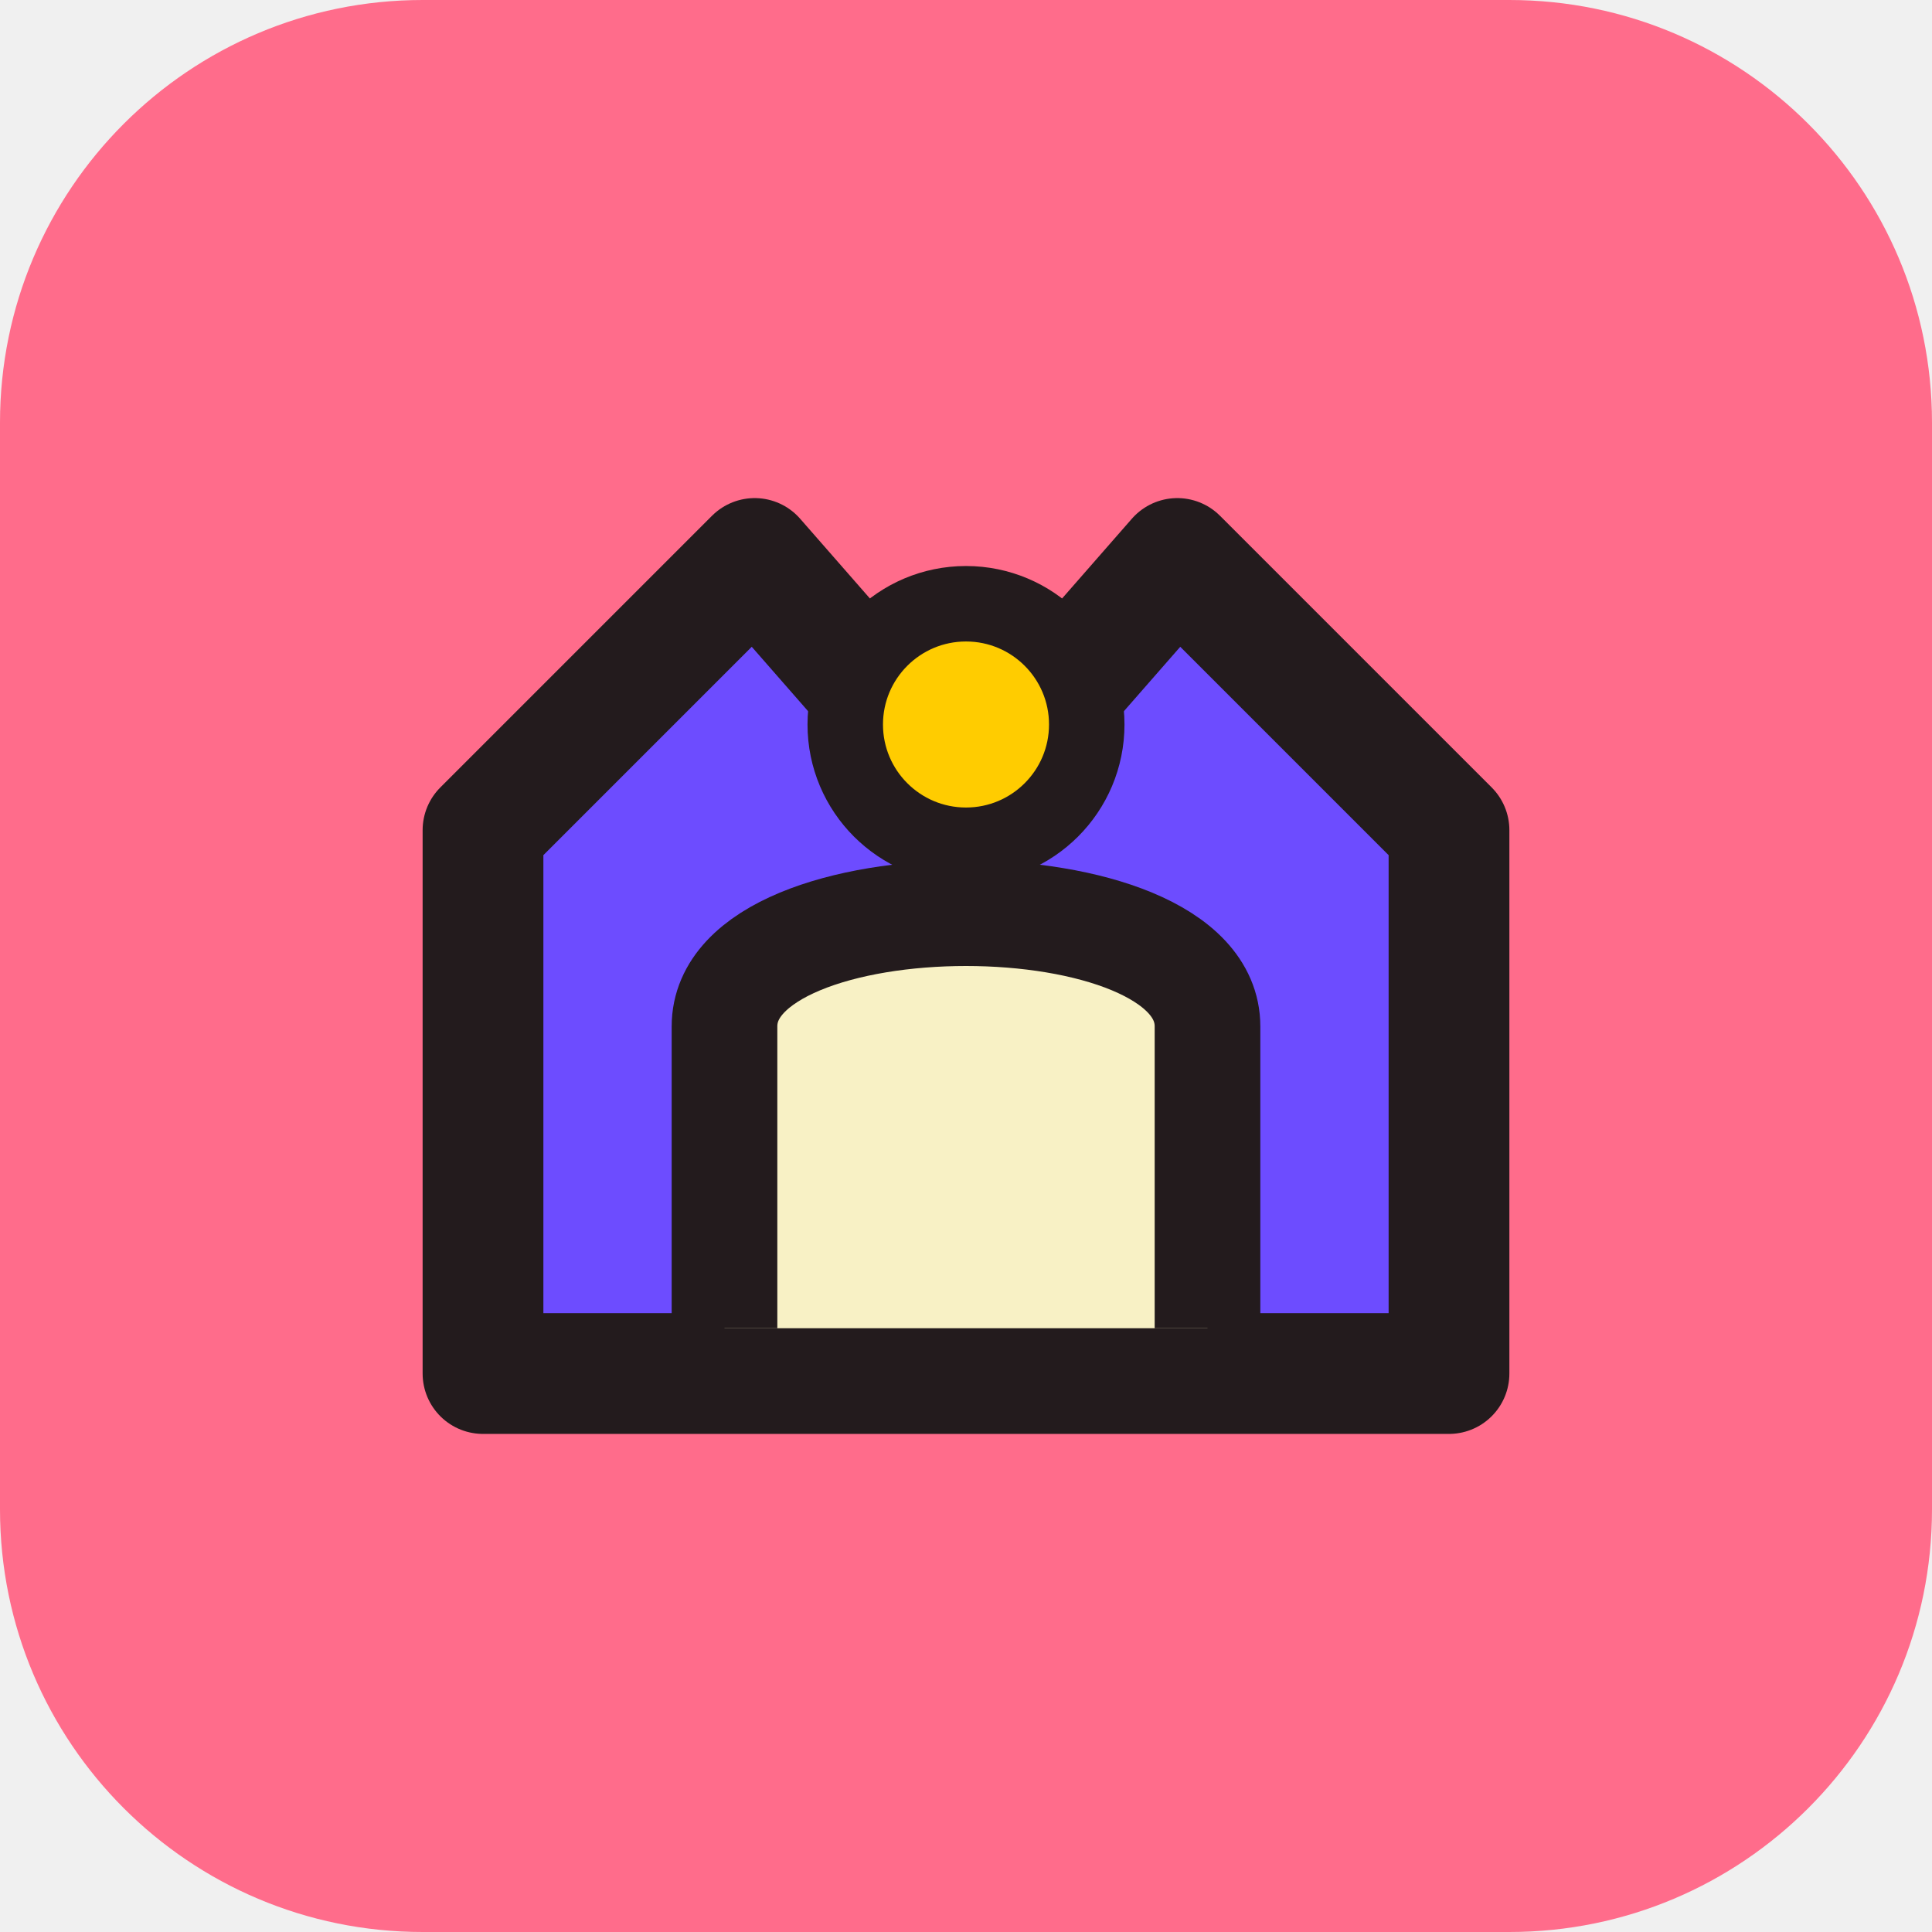
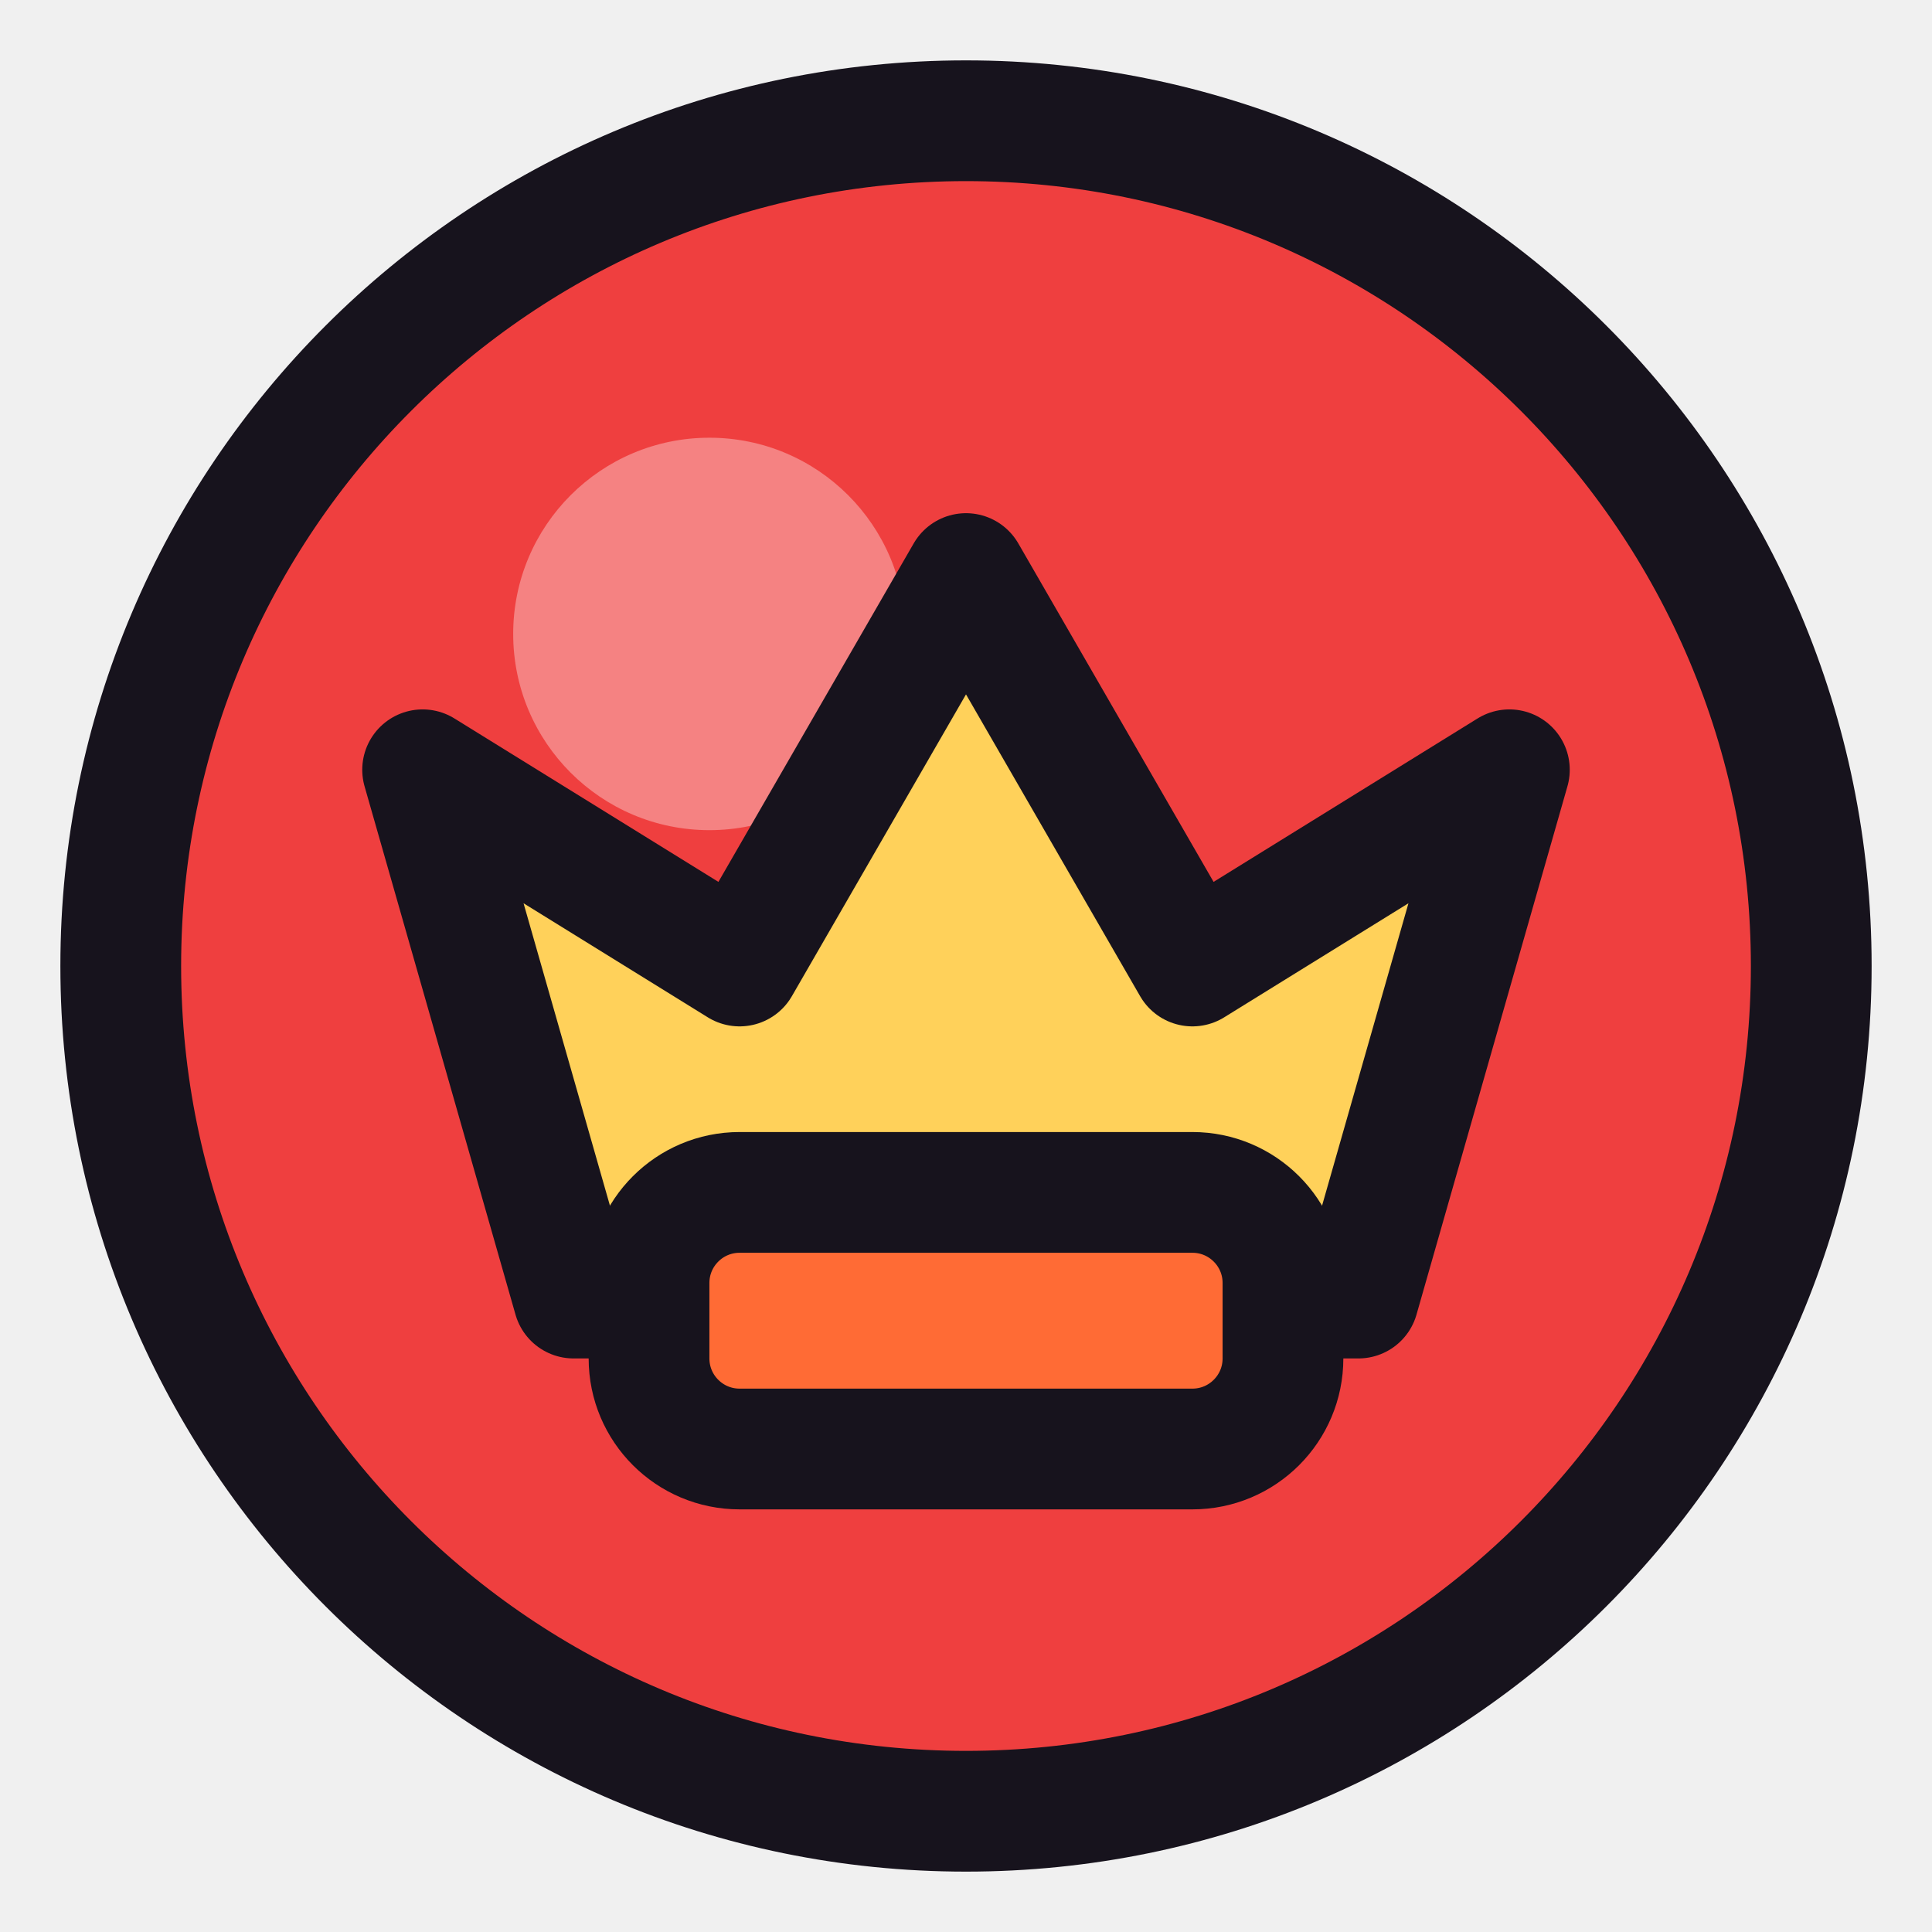
- <svg xmlns="http://www.w3.org/2000/svg" viewBox="0 0 128 128">
-   <rect width="128" height="128" rx="28" fill="#ff6c8b" />
-   <path d="M32 91V55l18-18 14 16 14-16 18 18v36Z" fill="#6d4cff" stroke="#231b1d" stroke-width="8" stroke-linejoin="round" />
-   <path d="M48 88V68c0-10 32-10 32 0v20" fill="#f8f1c5" stroke="#231b1d" stroke-width="7" />
-   <circle cx="64" cy="48" r="8" fill="#ffcc00" stroke="#231b1d" stroke-width="5" />
+ <svg xmlns="http://www.w3.org/2000/svg" viewBox="0 0 128 128" role="img" aria-hidden="true">
+   <defs>
+     <filter id="softShadow" x="-20%" y="-20%" width="140%" height="140%">
+       <feDropShadow dx="0" dy="8" stdDeviation="0" flood-color="#000000" flood-opacity=".18" />
+     </filter>
+   </defs>
+   <circle cx="64" cy="64" r="56" fill="#ef3f3f" stroke="#17131d" stroke-width="8" />
+   <circle cx="47" cy="42" r="13" fill="#ffffff" opacity=".35" />
+   <path d="M38 86h52l10-35-21 13-15-26-15 26-21-13z" fill="#ffd15a" stroke="#17131d" stroke-width="8" stroke-linejoin="round" />
+   <rect x="43" y="79" width="42" height="17" rx="6" fill="#ff6b35" stroke="#17131d" stroke-width="8" />
</svg>
